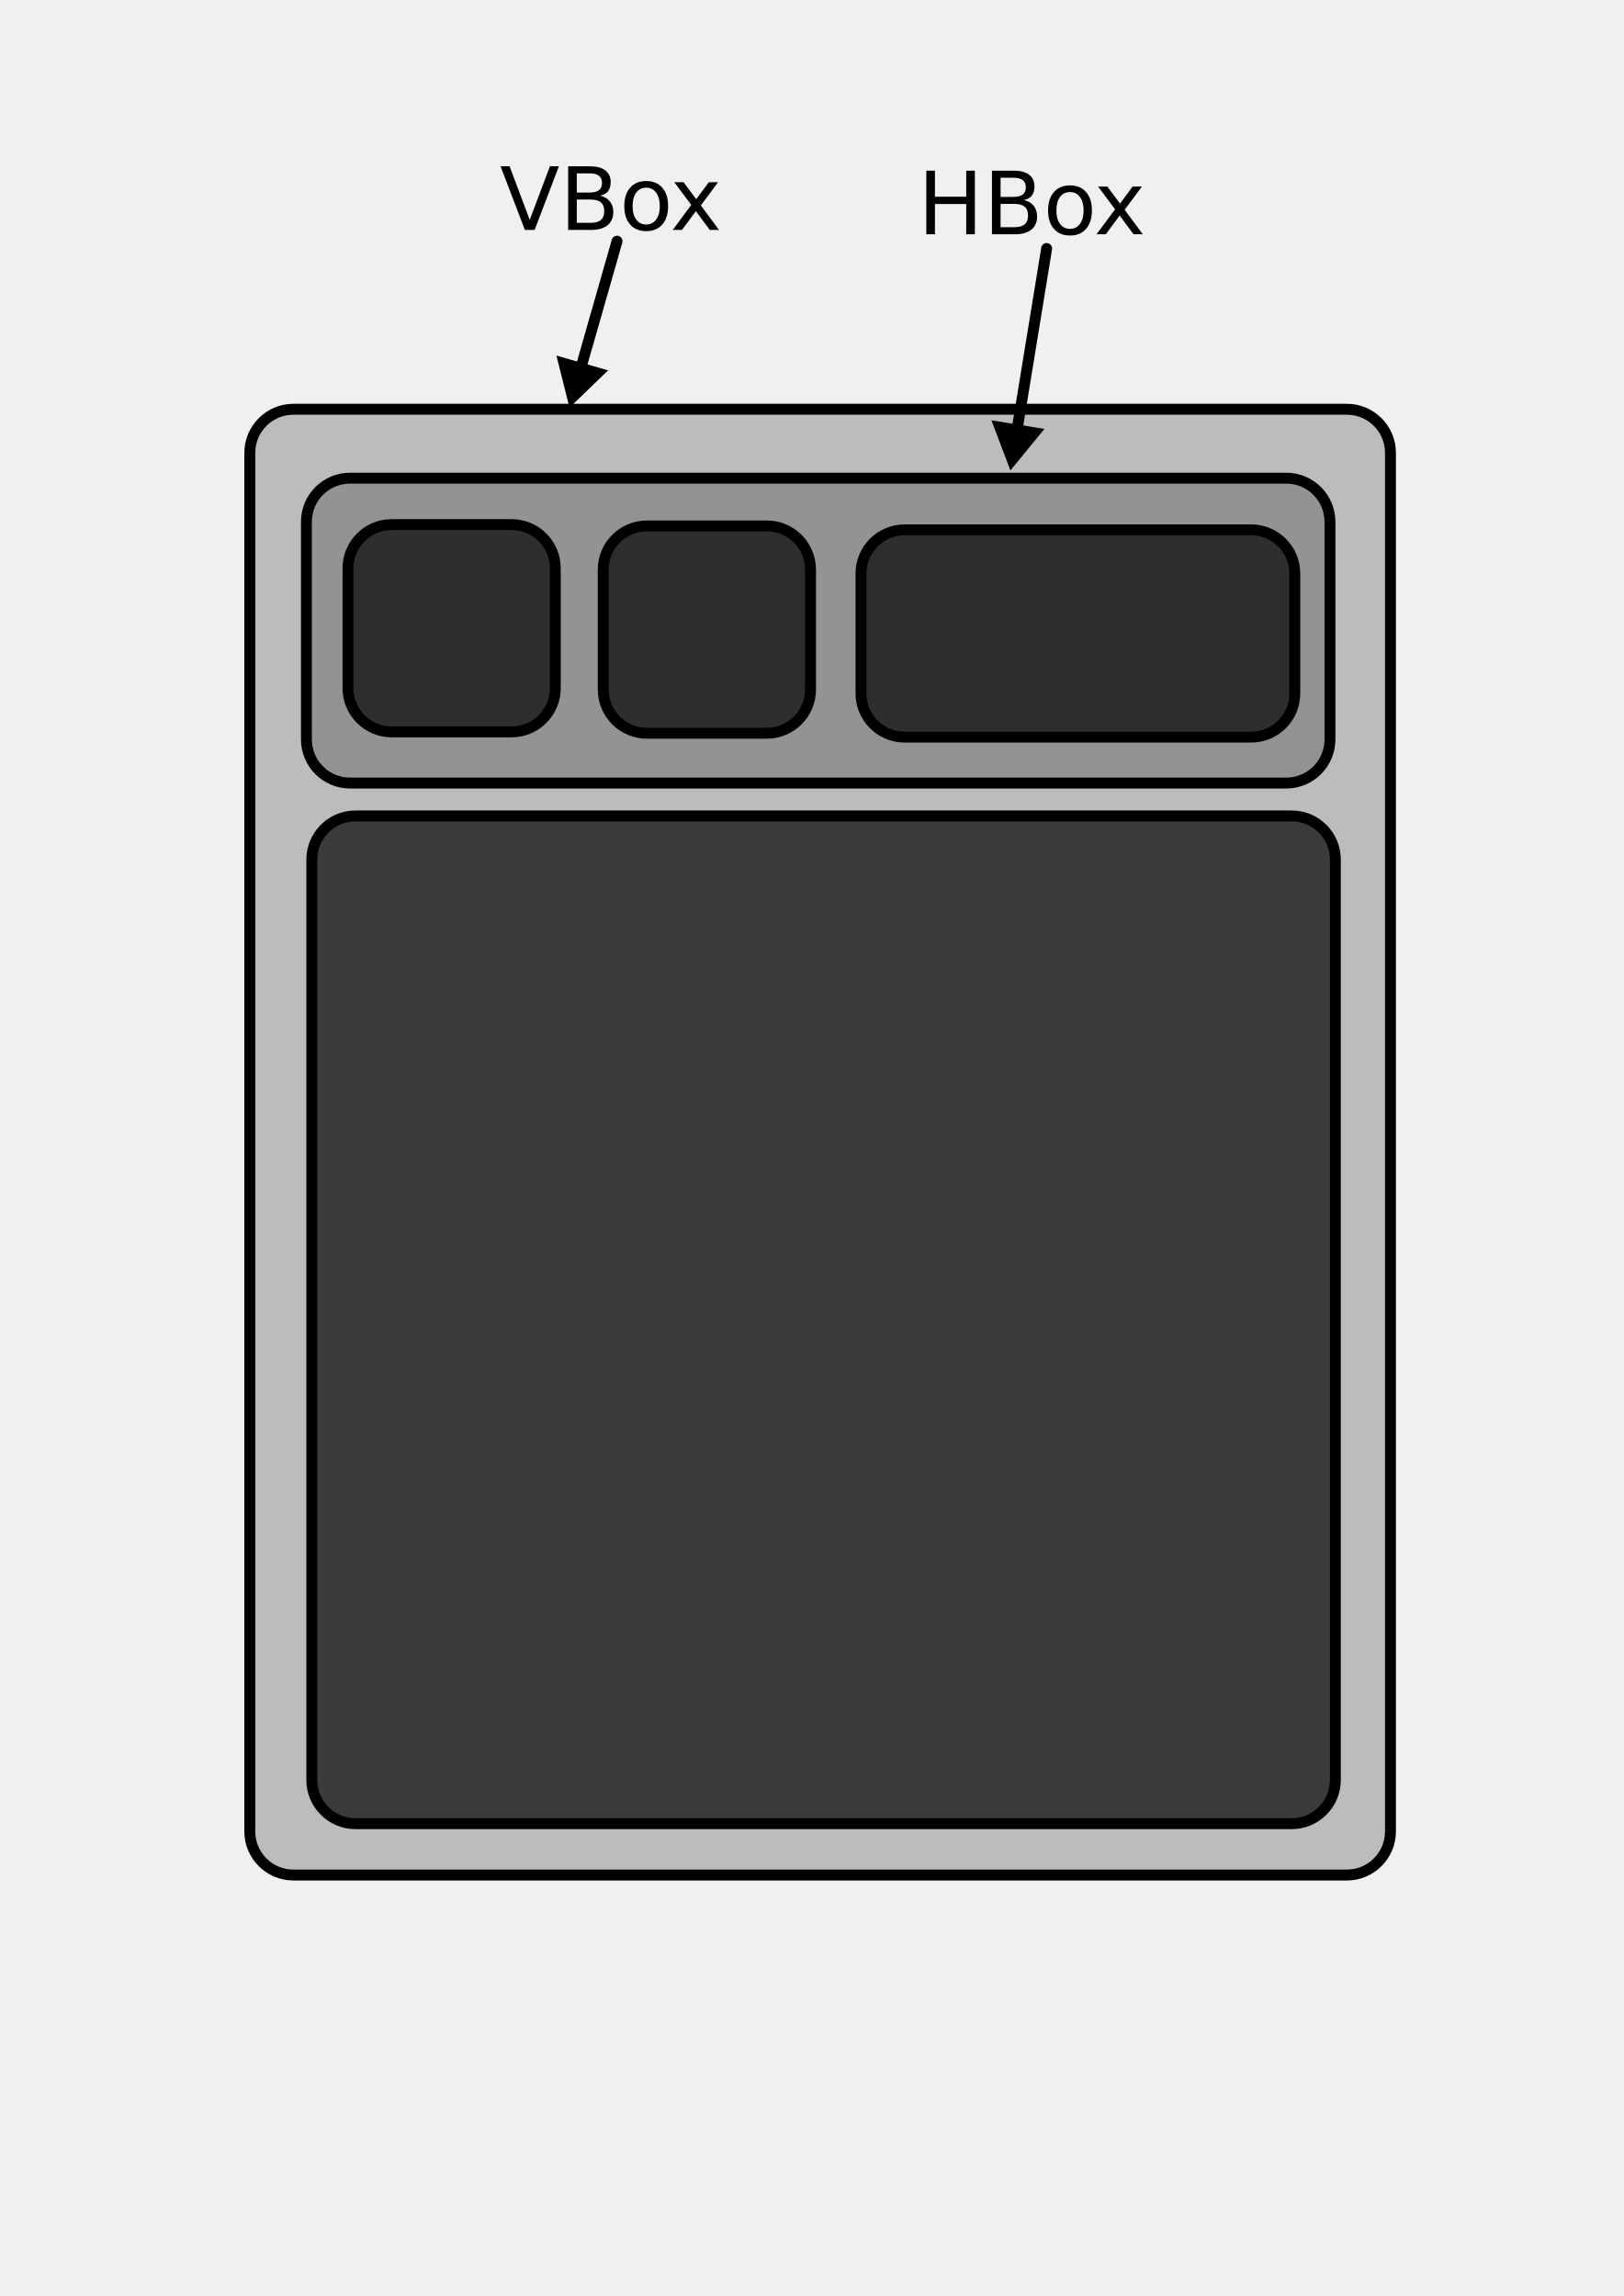
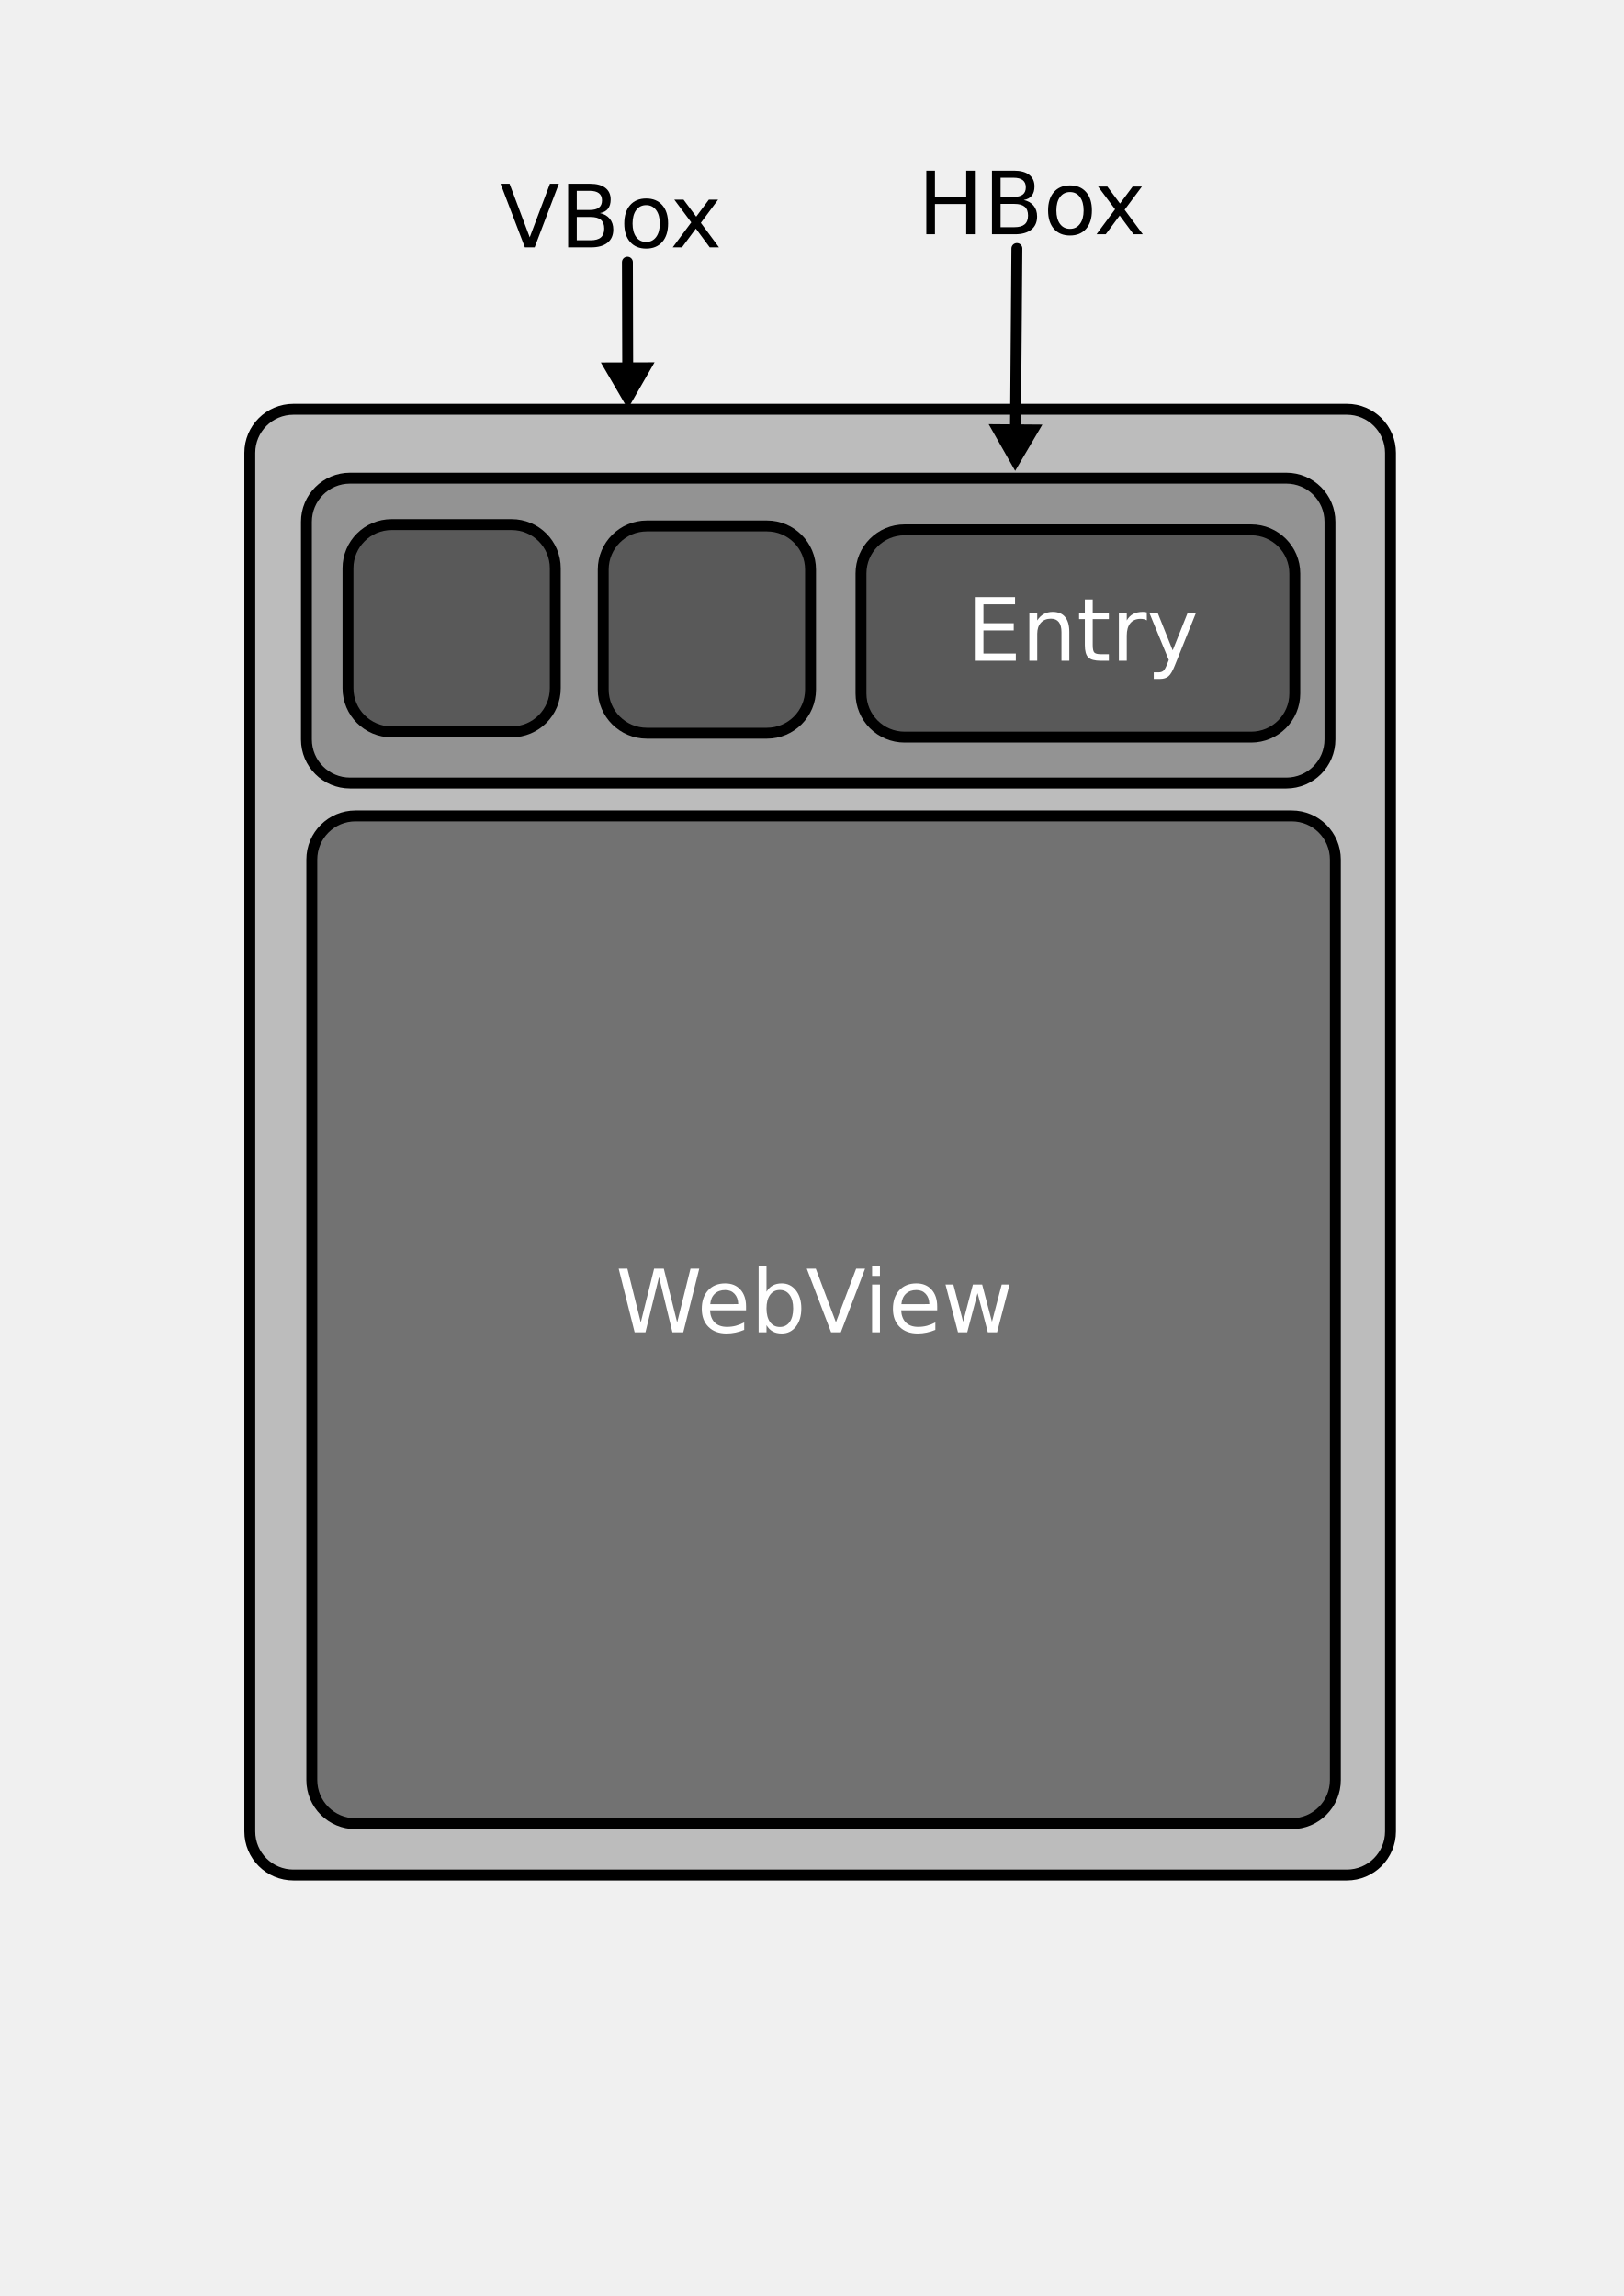
<svg xmlns="http://www.w3.org/2000/svg" width="744.094" height="1052.362" id="svg2">
  <defs id="defs4">
    <marker orient="auto" refY="0.0" refX="0.0" id="TriangleInM" style="overflow:visible">
      <path id="path3850" d="M 5.77,0.0 L -2.88,5.0 L -2.88,-5.0 L 5.77,0.0 z " style="fill-rule:evenodd;stroke:#000000;stroke-width:1.0pt;marker-start:none" transform="scale(-0.4)" />
    </marker>
    <marker orient="auto" refY="0.0" refX="0.0" id="TriangleOutM" style="overflow:visible">
      <path id="path3859" d="M 5.77,0.0 L -2.88,5.0 L -2.88,-5.0 L 5.77,0.0 z " style="fill-rule:evenodd;stroke:#000000;stroke-width:1.0pt;marker-start:none" transform="scale(0.4)" />
    </marker>
  </defs>
  <g id="layer1">
    <rect style="opacity:1;fill:#000000;fill-opacity:0.216;stroke:#000000;stroke-width:5;stroke-miterlimit:4;stroke-dasharray:none;stroke-opacity:1" id="rect3185" width="522.736" height="671.838" x="114.476" y="187.578" rx="20" ry="20" />
    <rect style="opacity:1;fill:#000000;fill-opacity:0.216;stroke:#000000;stroke-width:5;stroke-miterlimit:4;stroke-dasharray:none;stroke-opacity:1" id="rect3183" width="469.054" height="139.743" x="140.422" y="219.17" rx="20" ry="20" />
-     <rect style="opacity:1;fill:#000000;fill-opacity:0.686;stroke:#000000;stroke-width:5;stroke-miterlimit:4;stroke-dasharray:none;stroke-opacity:1" id="rect3157" width="95" height="95" x="159.471" y="240.45" rx="20" ry="20" />
-     <rect style="opacity:1;fill:#000000;fill-opacity:0.686;stroke:#000000;stroke-width:5;stroke-miterlimit:4;stroke-dasharray:none;stroke-opacity:1" id="rect3159" width="95" height="95" x="276.441" y="241.072" rx="20" ry="20" />
-     <rect style="opacity:1;fill:#000000;fill-opacity:0.686;stroke:#000000;stroke-width:5;stroke-miterlimit:4;stroke-dasharray:none;stroke-opacity:1" id="rect3161" width="198.804" height="95" x="394.564" y="242.862" rx="20" ry="20" />
-     <rect style="opacity:1;fill:#000000;fill-opacity:0.686;stroke:#000000;stroke-width:5;stroke-miterlimit:4;stroke-dasharray:none;stroke-opacity:1" id="rect3187" width="469.054" height="461.895" x="142.896" y="373.982" rx="20" ry="20" />
-     <text xml:space="preserve" style="font-size:40px;font-style:normal;font-weight:normal;fill:#000000;fill-opacity:1;stroke:none;stroke-width:1px;stroke-linecap:butt;stroke-linejoin:miter;stroke-opacity:1;font-family:Bitstream Vera Sans" x="229.086" y="105.384" id="text3189">
-       <tspan id="tspan3191" x="229.086" y="105.384">VBox</tspan>
+     <rect style="opacity:1;fill:#000000;fill-opacity:0.392;stroke:#000000;stroke-width:5;stroke-miterlimit:4;stroke-dasharray:none;stroke-opacity:1" id="rect3157" width="95" height="95" x="159.471" y="240.45" rx="20" ry="20" />
+     <rect style="opacity:1;fill:#000000;fill-opacity:0.392;stroke:#000000;stroke-width:5;stroke-miterlimit:4;stroke-dasharray:none;stroke-opacity:1" id="rect3159" width="95" height="95" x="276.441" y="241.072" rx="20" ry="20" />
+     <rect style="opacity:1;fill:#000000;fill-opacity:0.392;stroke:#000000;stroke-width:5;stroke-miterlimit:4;stroke-dasharray:none;stroke-opacity:1" id="rect3161" width="198.804" height="95" x="394.564" y="242.862" rx="20" ry="20" />
+     <rect style="opacity:1;fill:#000000;fill-opacity:0.392;stroke:#000000;stroke-width:5;stroke-miterlimit:4;stroke-dasharray:none;stroke-opacity:1" id="rect3187" width="469.054" height="461.895" x="142.896" y="373.982" rx="20" ry="20" />
+     <text xml:space="preserve" style="font-size:40px;font-style:normal;font-weight:normal;fill:#000000;fill-opacity:1;stroke:none;stroke-width:1px;stroke-linecap:butt;stroke-linejoin:miter;stroke-opacity:1;font-family:Bitstream Vera Sans" x="229.086" y="113.384" id="text3189">
+       <tspan id="tspan3191" x="229.086" y="113.384">VBox</tspan>
    </text>
    <text xml:space="preserve" style="font-size:40px;font-style:normal;font-weight:normal;fill:#000000;fill-opacity:1;stroke:none;stroke-width:1px;stroke-linecap:butt;stroke-linejoin:miter;stroke-opacity:1;font-family:Bitstream Vera Sans" x="420.587" y="107.384" id="text3193">
      <tspan id="tspan3195" x="420.587" y="107.384">HBox</tspan>
    </text>
-     <path style="fill:none;fill-rule:evenodd;stroke:#000000;stroke-width:5;stroke-linecap:round;stroke-linejoin:round;marker-start:none;marker-end:url(#TriangleOutM);stroke-miterlimit:4;stroke-dasharray:none;stroke-opacity:1" d="M 282.778,110.543 L 264.88,173.183" id="path3197" />
-     <path style="fill:none;fill-rule:evenodd;stroke:#000000;stroke-width:5;stroke-linecap:round;stroke-linejoin:round;marker-start:url(#TriangleInM);stroke-miterlimit:4;stroke-dasharray:none;stroke-opacity:1" d="M 465.33,201.609 L 479.648,113.912" id="path3199" />
+     <path style="fill:none;fill-rule:evenodd;stroke:#000000;stroke-width:5;stroke-linecap:round;stroke-linejoin:round;marker-start:none;marker-end:url(#TriangleOutM);stroke-miterlimit:4;stroke-dasharray:none;stroke-opacity:1" d="M 287.526,120.168 L 287.677,173.183" id="path3197" />
+     <path style="fill:none;fill-rule:evenodd;stroke:#000000;stroke-width:5;stroke-linecap:round;stroke-linejoin:round;marker-start:url(#TriangleInM);stroke-miterlimit:4;stroke-dasharray:none;stroke-opacity:1" d="M 465.33,201.609 L 466.006,113.912" id="path3199" />
+     <text xml:space="preserve" style="font-size:40px;font-style:normal;font-weight:normal;fill:#ffffff;fill-opacity:1;stroke:none;stroke-width:1px;stroke-linecap:butt;stroke-linejoin:miter;stroke-opacity:1;font-family:Bitstream Vera Sans" x="282.198" y="610.645" id="text3177">
+       <tspan id="tspan3179" x="282.198" y="610.645">WebView</tspan>
+     </text>
+     <text xml:space="preserve" style="font-size:40px;font-style:normal;font-weight:normal;fill:#ffffff;fill-opacity:1;stroke:none;stroke-width:1px;stroke-linecap:butt;stroke-linejoin:miter;stroke-opacity:1;font-family:Bitstream Vera Sans" x="442.805" y="302.86" id="text3181">
+       <tspan id="tspan3183" x="442.805" y="302.86" style="font-weight:normal;-inkscape-font-specification:Bitstream Vera Sans">Entry</tspan>
+     </text>
  </g>
</svg>
